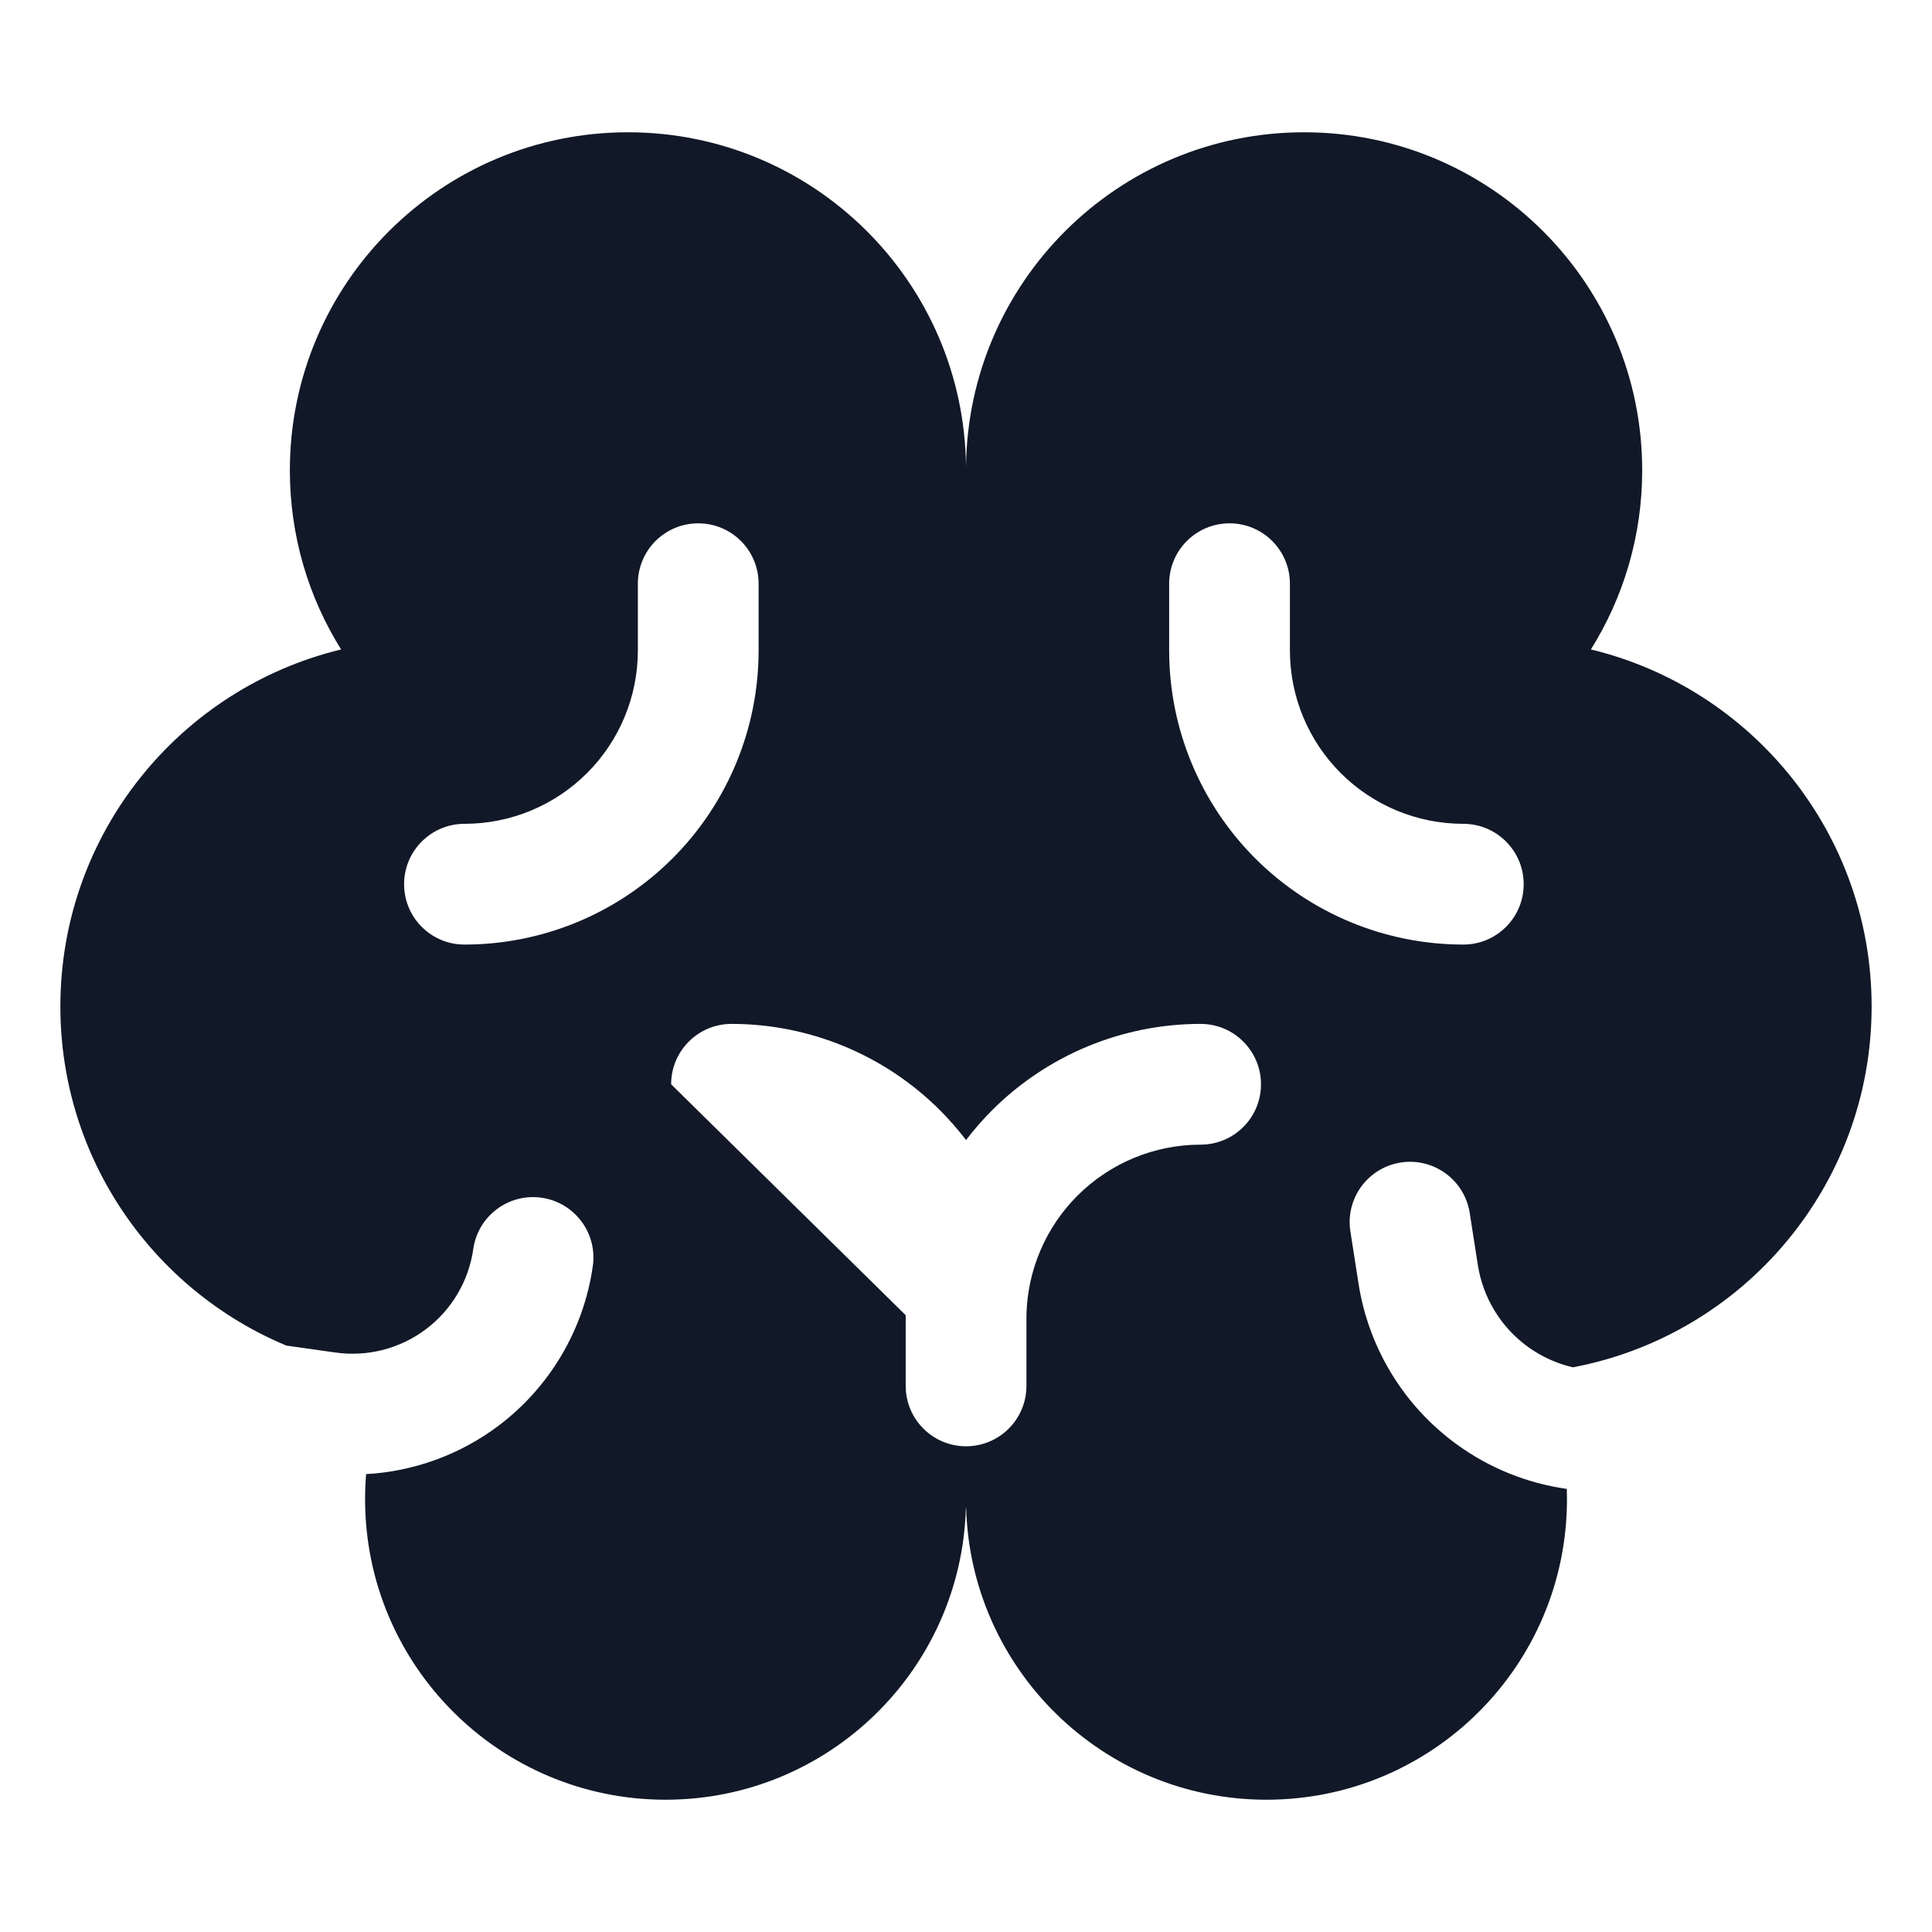
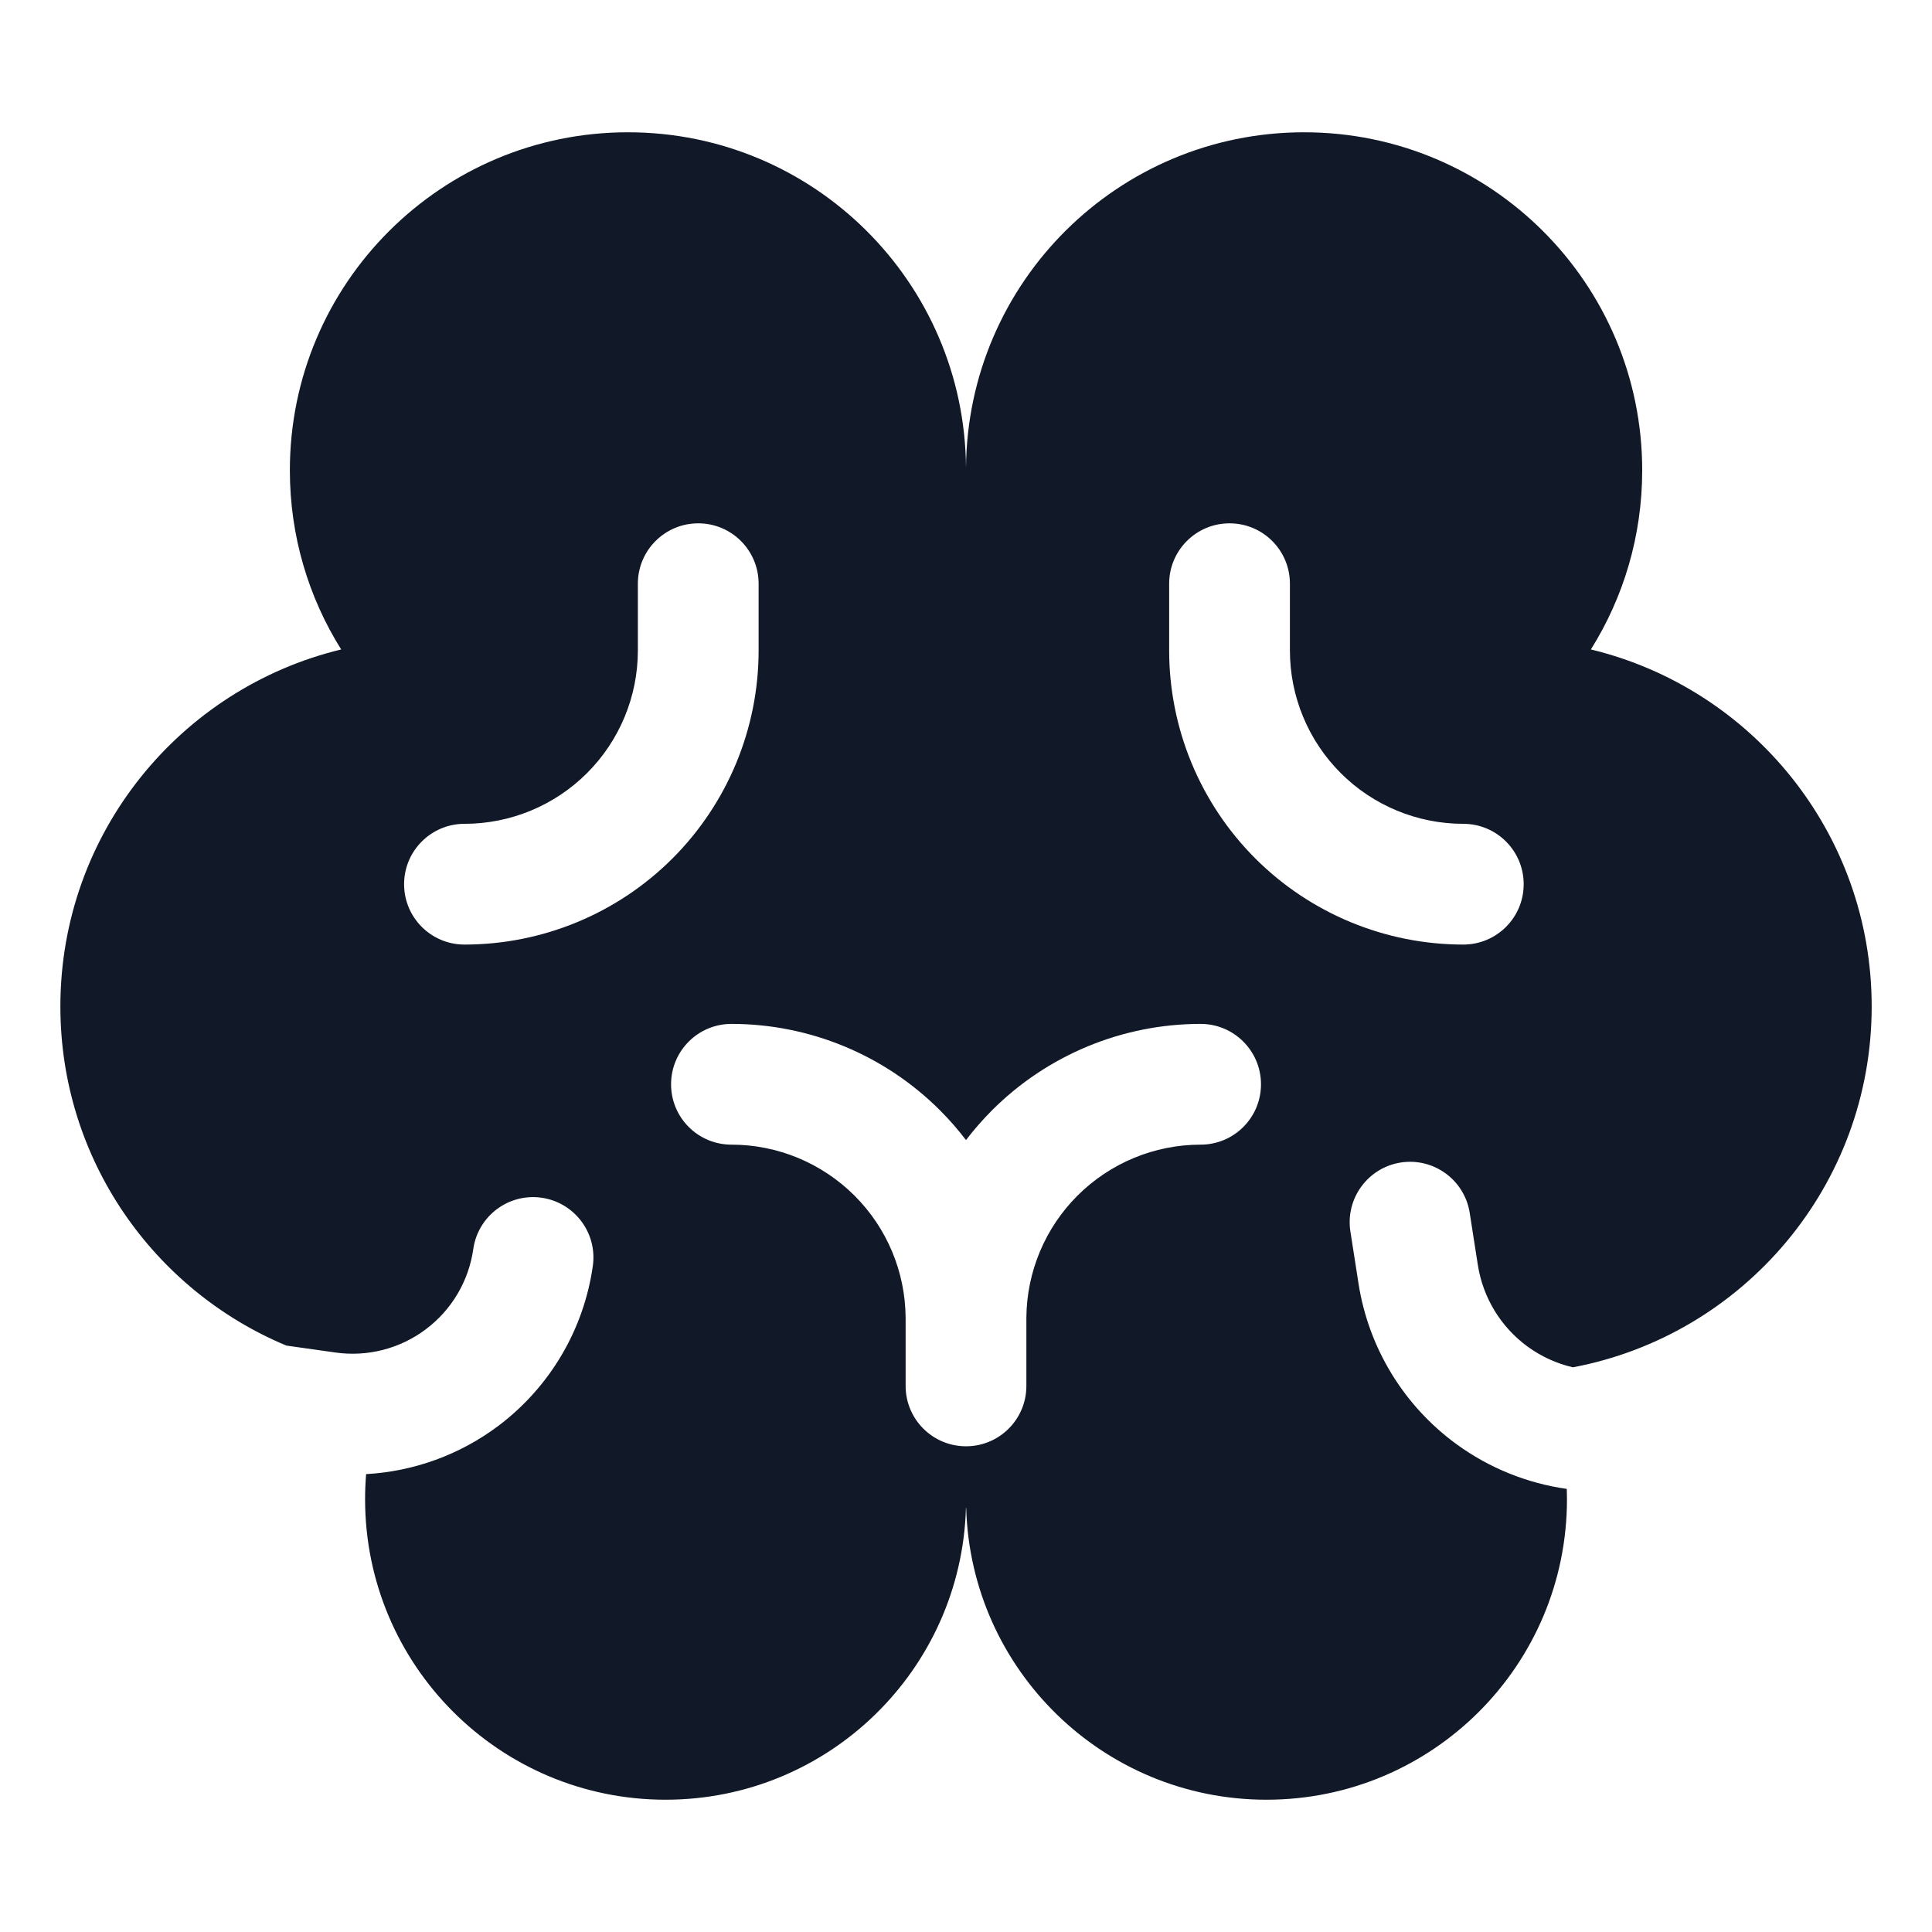
<svg xmlns="http://www.w3.org/2000/svg" width="32" height="32" viewBox="0 0 32 32" fill="none">
-   <path fill-rule="evenodd" clip-rule="evenodd" d="M15.998 24.976C15.922 27.658 13.724 29.809 11.024 29.809C8.275 29.809 6.047 27.581 6.047 24.832C6.047 24.692 6.053 24.553 6.064 24.416C6.851 24.372 7.614 24.097 8.254 23.617C9.106 22.976 9.669 22.024 9.819 20.969C9.897 20.422 9.516 19.916 8.97 19.838C8.423 19.76 7.916 20.141 7.839 20.688C7.763 21.218 7.481 21.696 7.053 22.017C6.625 22.339 6.086 22.477 5.556 22.402L4.743 22.287C2.545 21.37 1 19.201 1 16.67C1 13.804 2.982 11.401 5.65 10.757C5.112 9.897 4.801 8.88 4.801 7.79C4.801 4.698 7.308 2.191 10.401 2.191C13.476 2.191 15.972 4.669 16 7.738C16.029 4.669 18.525 2.191 21.6 2.191C24.692 2.191 27.2 4.698 27.2 7.79C27.2 8.88 26.888 9.897 26.35 10.757C29.018 11.401 31 13.804 31 16.67C31 19.642 28.869 22.116 26.052 22.647C25.784 22.585 25.529 22.469 25.302 22.304C24.859 21.981 24.563 21.495 24.478 20.954L24.343 20.089C24.257 19.543 23.746 19.17 23.2 19.255C22.654 19.341 22.281 19.852 22.367 20.398L22.502 21.264C22.669 22.329 23.252 23.285 24.124 23.92C24.668 24.317 25.296 24.568 25.951 24.661C25.953 24.718 25.954 24.775 25.954 24.832C25.954 27.581 23.726 29.809 20.977 29.809C18.277 29.809 16.079 27.658 16.002 24.976H16V24.976H15.998ZM11.565 8.668C12.117 8.668 12.565 9.115 12.565 9.668V10.774C12.565 12.066 12.052 13.305 11.138 14.219C10.224 15.132 8.985 15.645 7.693 15.645C7.141 15.645 6.693 15.198 6.693 14.645C6.693 14.093 7.141 13.645 7.693 13.645C8.455 13.645 9.185 13.343 9.724 12.804C10.262 12.266 10.565 11.536 10.565 10.774V9.668C10.565 9.115 11.012 8.668 11.565 8.668ZM11.116 17.959C11.116 17.407 11.563 16.959 12.116 16.959C13.411 16.959 14.654 17.474 15.57 18.39C15.725 18.546 15.869 18.71 16.001 18.883C16.132 18.71 16.276 18.546 16.431 18.39C17.347 17.474 18.59 16.959 19.886 16.959C20.438 16.959 20.886 17.407 20.886 17.959C20.886 18.512 20.438 18.959 19.886 18.959C19.12 18.959 18.386 19.264 17.845 19.805C17.319 20.331 17.017 21.041 17.001 21.784C17.001 21.804 17.001 21.825 17.001 21.845V22.955C17.001 23.507 16.553 23.955 16.001 23.955C15.449 23.955 15.001 23.507 15.001 22.955V21.845C15.001 21.825 15.001 21.804 15.001 21.784L11.116 17.959ZM20.365 8.668C20.917 8.668 21.365 9.115 21.365 9.668V10.774C21.365 11.536 21.668 12.266 22.206 12.804C22.745 13.343 23.475 13.645 24.237 13.645C24.789 13.645 25.237 14.093 25.237 14.645C25.237 15.198 24.789 15.645 24.237 15.645C22.945 15.645 21.706 15.132 20.792 14.219C19.878 13.305 19.365 12.066 19.365 10.774V9.668C19.365 9.115 19.813 8.668 20.365 8.668Z" fill="#111827" />
+   <path fill-rule="evenodd" clip-rule="evenodd" d="M15.999 24.976C15.922 27.658 13.724 29.809 11.024 29.809C8.275 29.809 6.047 27.581 6.047 24.832C6.047 24.692 6.053 24.553 6.064 24.416C6.851 24.372 7.615 24.097 8.254 23.617C9.106 22.976 9.669 22.024 9.819 20.969C9.897 20.422 9.516 19.916 8.97 19.838C8.423 19.76 7.917 20.141 7.839 20.688C7.764 21.218 7.481 21.696 7.053 22.017C6.625 22.339 6.087 22.477 5.557 22.402L4.743 22.287C2.545 21.37 1 19.201 1 16.67C1 13.804 2.982 11.401 5.651 10.757C5.112 9.897 4.801 8.88 4.801 7.79C4.801 4.698 7.308 2.191 10.401 2.191C13.479 2.191 15.977 4.674 16 7.747C16.024 4.674 18.522 2.191 21.6 2.191C24.693 2.191 27.2 4.698 27.2 7.79C27.2 8.88 26.889 9.897 26.35 10.757C29.019 11.401 31.001 13.804 31.001 16.67C31.001 19.642 28.87 22.116 26.052 22.647C25.784 22.585 25.529 22.469 25.302 22.304C24.86 21.981 24.563 21.496 24.478 20.954L24.343 20.089C24.258 19.543 23.746 19.17 23.2 19.255C22.655 19.341 22.282 19.852 22.367 20.398L22.502 21.264C22.669 22.329 23.253 23.285 24.124 23.92C24.668 24.317 25.296 24.568 25.951 24.661C25.953 24.718 25.954 24.775 25.954 24.832C25.954 27.581 23.726 29.809 20.977 29.809C18.277 29.809 16.079 27.658 16.003 24.976H16V24.976H15.999ZM11.565 8.668C12.117 8.668 12.565 9.115 12.565 9.668V10.774C12.565 12.066 12.052 13.305 11.138 14.219C10.225 15.132 8.985 15.645 7.693 15.645C7.141 15.645 6.693 15.198 6.693 14.645C6.693 14.093 7.141 13.645 7.693 13.645C8.455 13.645 9.185 13.343 9.724 12.804C10.262 12.266 10.565 11.536 10.565 10.774V9.668C10.565 9.115 11.013 8.668 11.565 8.668ZM19.886 18.959C19.12 18.959 18.387 19.264 17.845 19.805C17.309 20.341 17.005 21.068 17 21.826L17 21.845V22.955C17 23.508 16.553 23.955 16 23.955C15.96 23.955 15.921 23.953 15.882 23.948C15.386 23.89 15 23.468 15 22.955V21.845L15 21.826C14.995 21.068 14.692 20.341 14.155 19.805C13.614 19.264 12.88 18.959 12.115 18.959C11.562 18.959 11.115 18.512 11.115 17.959C11.115 17.407 11.562 16.959 12.115 16.959C13.411 16.959 14.653 17.474 15.569 18.39C15.725 18.546 15.868 18.71 16 18.883C16.132 18.71 16.276 18.546 16.431 18.39C17.347 17.474 18.59 16.959 19.886 16.959C20.438 16.959 20.886 17.407 20.886 17.959C20.886 18.512 20.438 18.959 19.886 18.959ZM21.365 9.668C21.365 9.115 20.918 8.668 20.365 8.668C19.813 8.668 19.365 9.115 19.365 9.668V10.774C19.365 12.066 19.878 13.305 20.792 14.219C21.706 15.132 22.945 15.645 24.237 15.645C24.789 15.645 25.237 15.198 25.237 14.645C25.237 14.093 24.789 13.645 24.237 13.645C23.475 13.645 22.745 13.343 22.206 12.804C21.668 12.266 21.365 11.536 21.365 10.774V9.668Z" fill="#111827" />
</svg>
